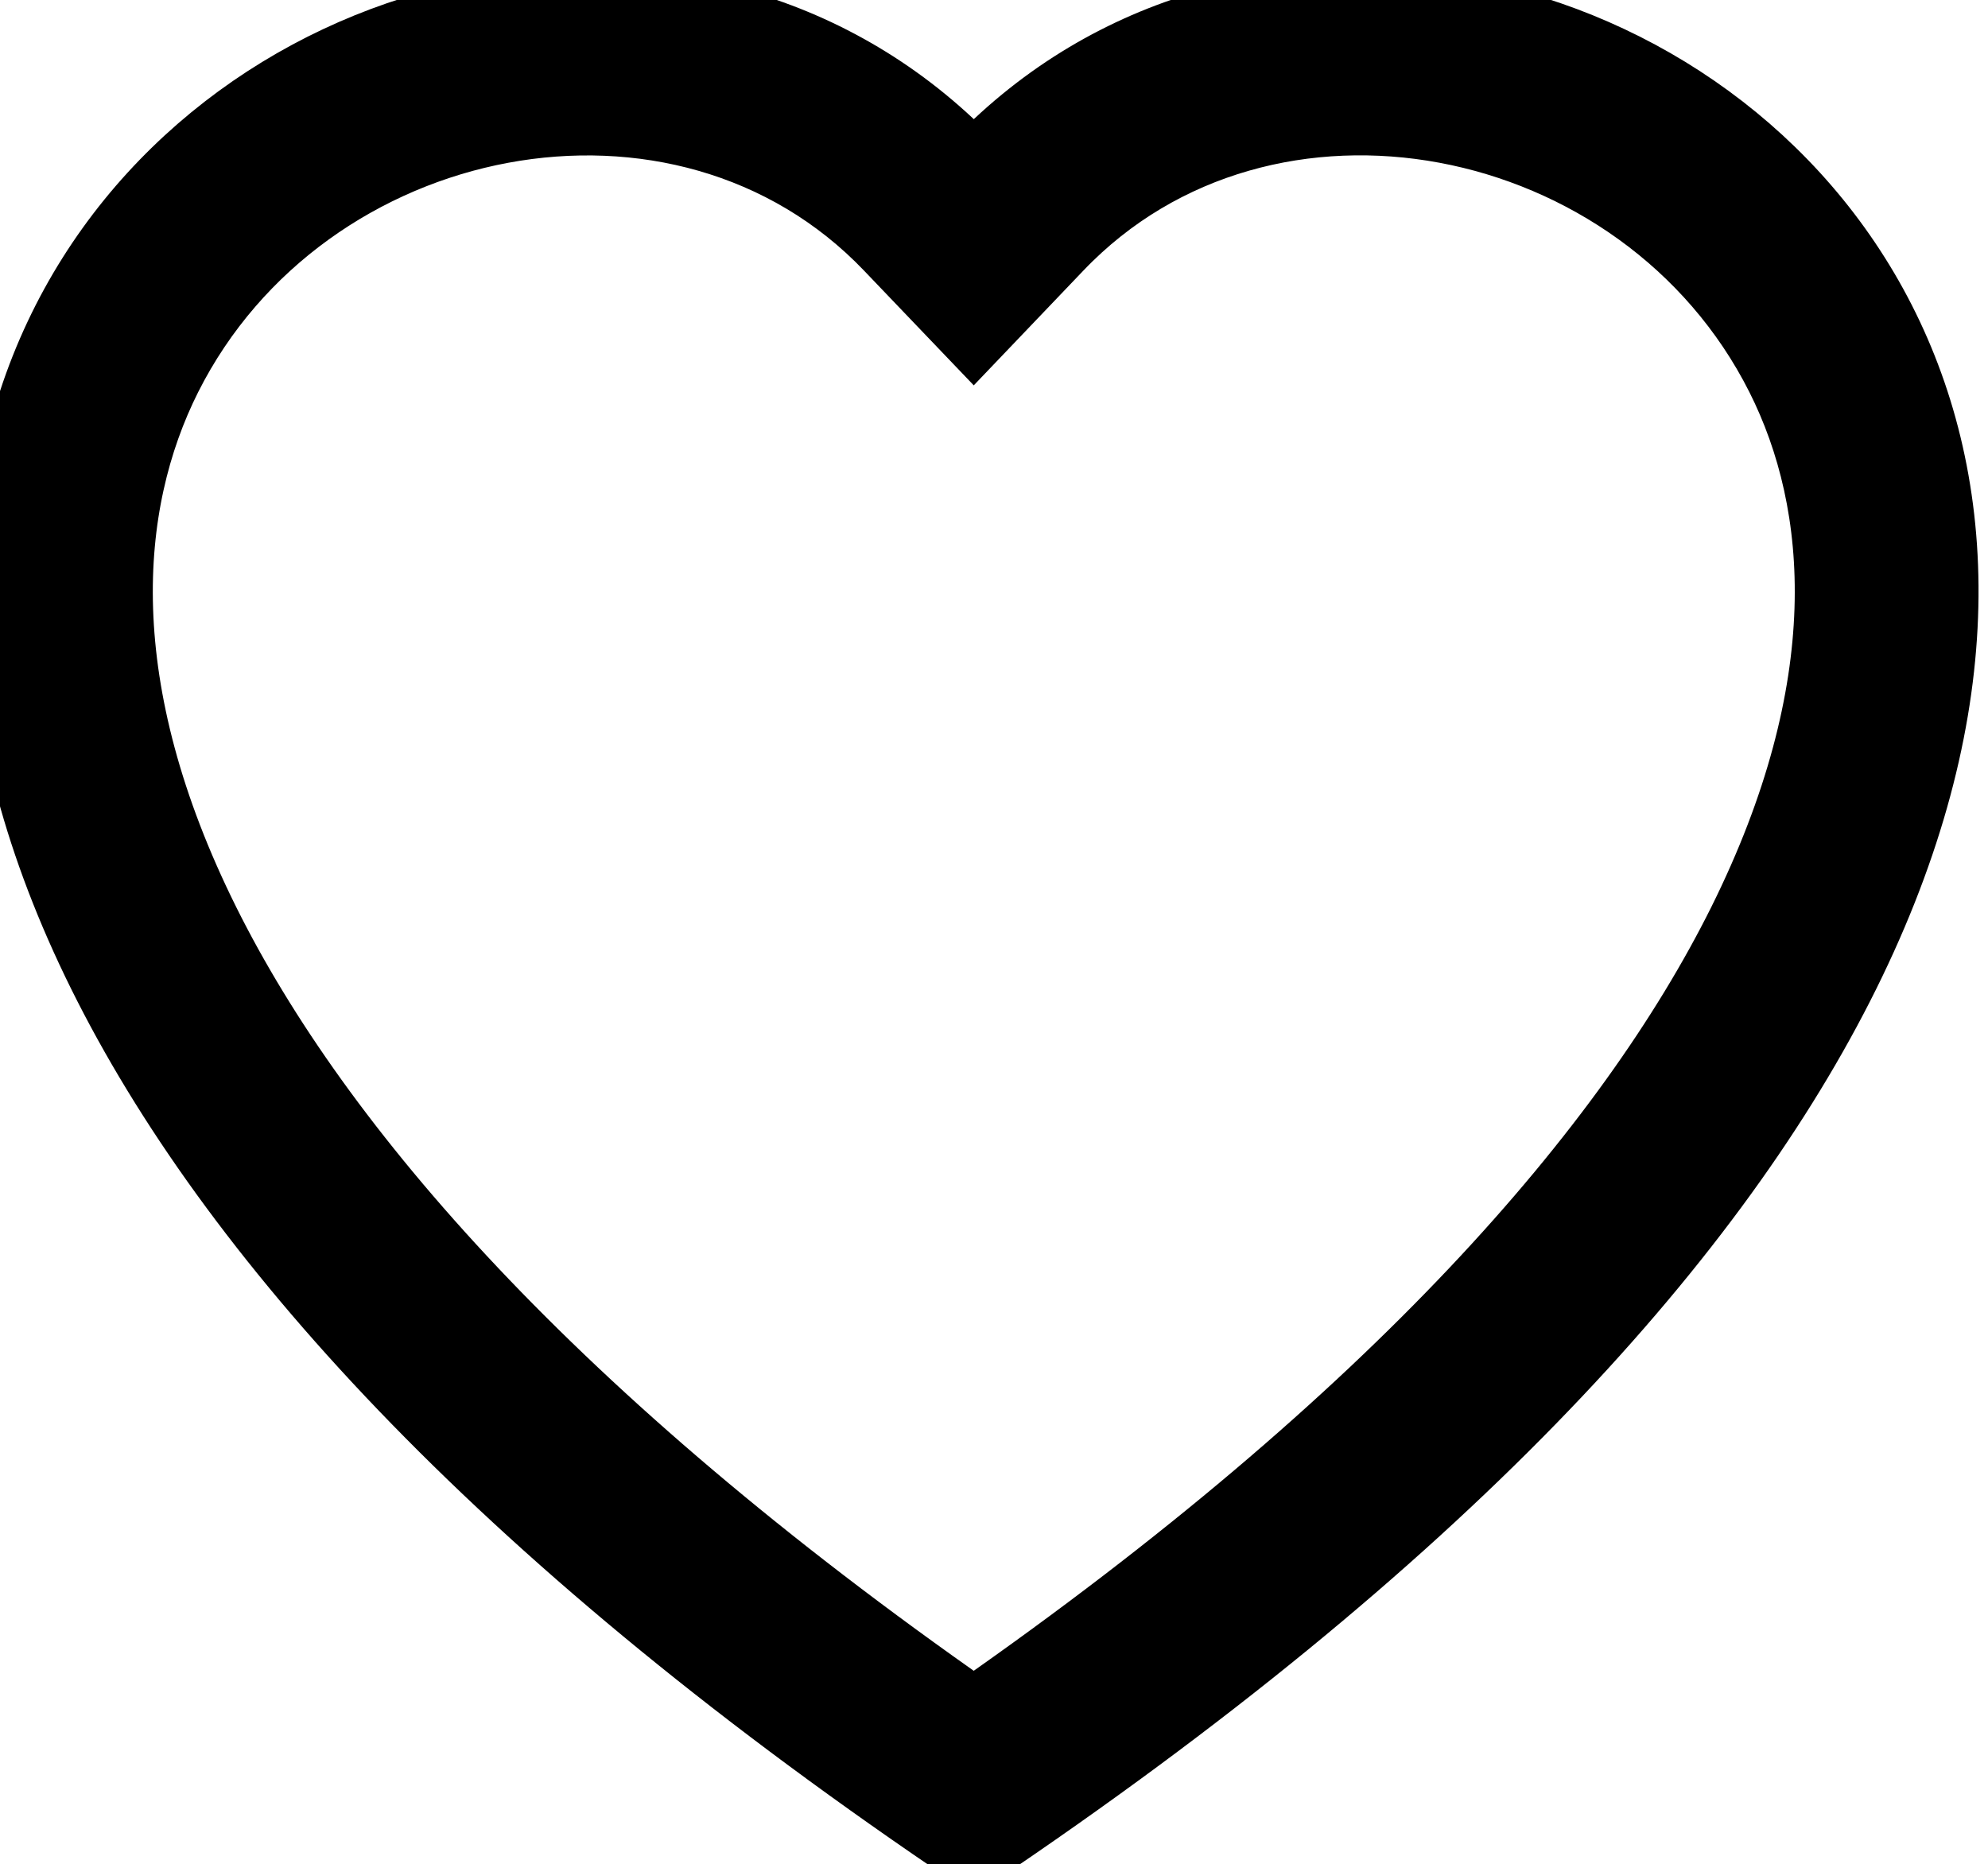
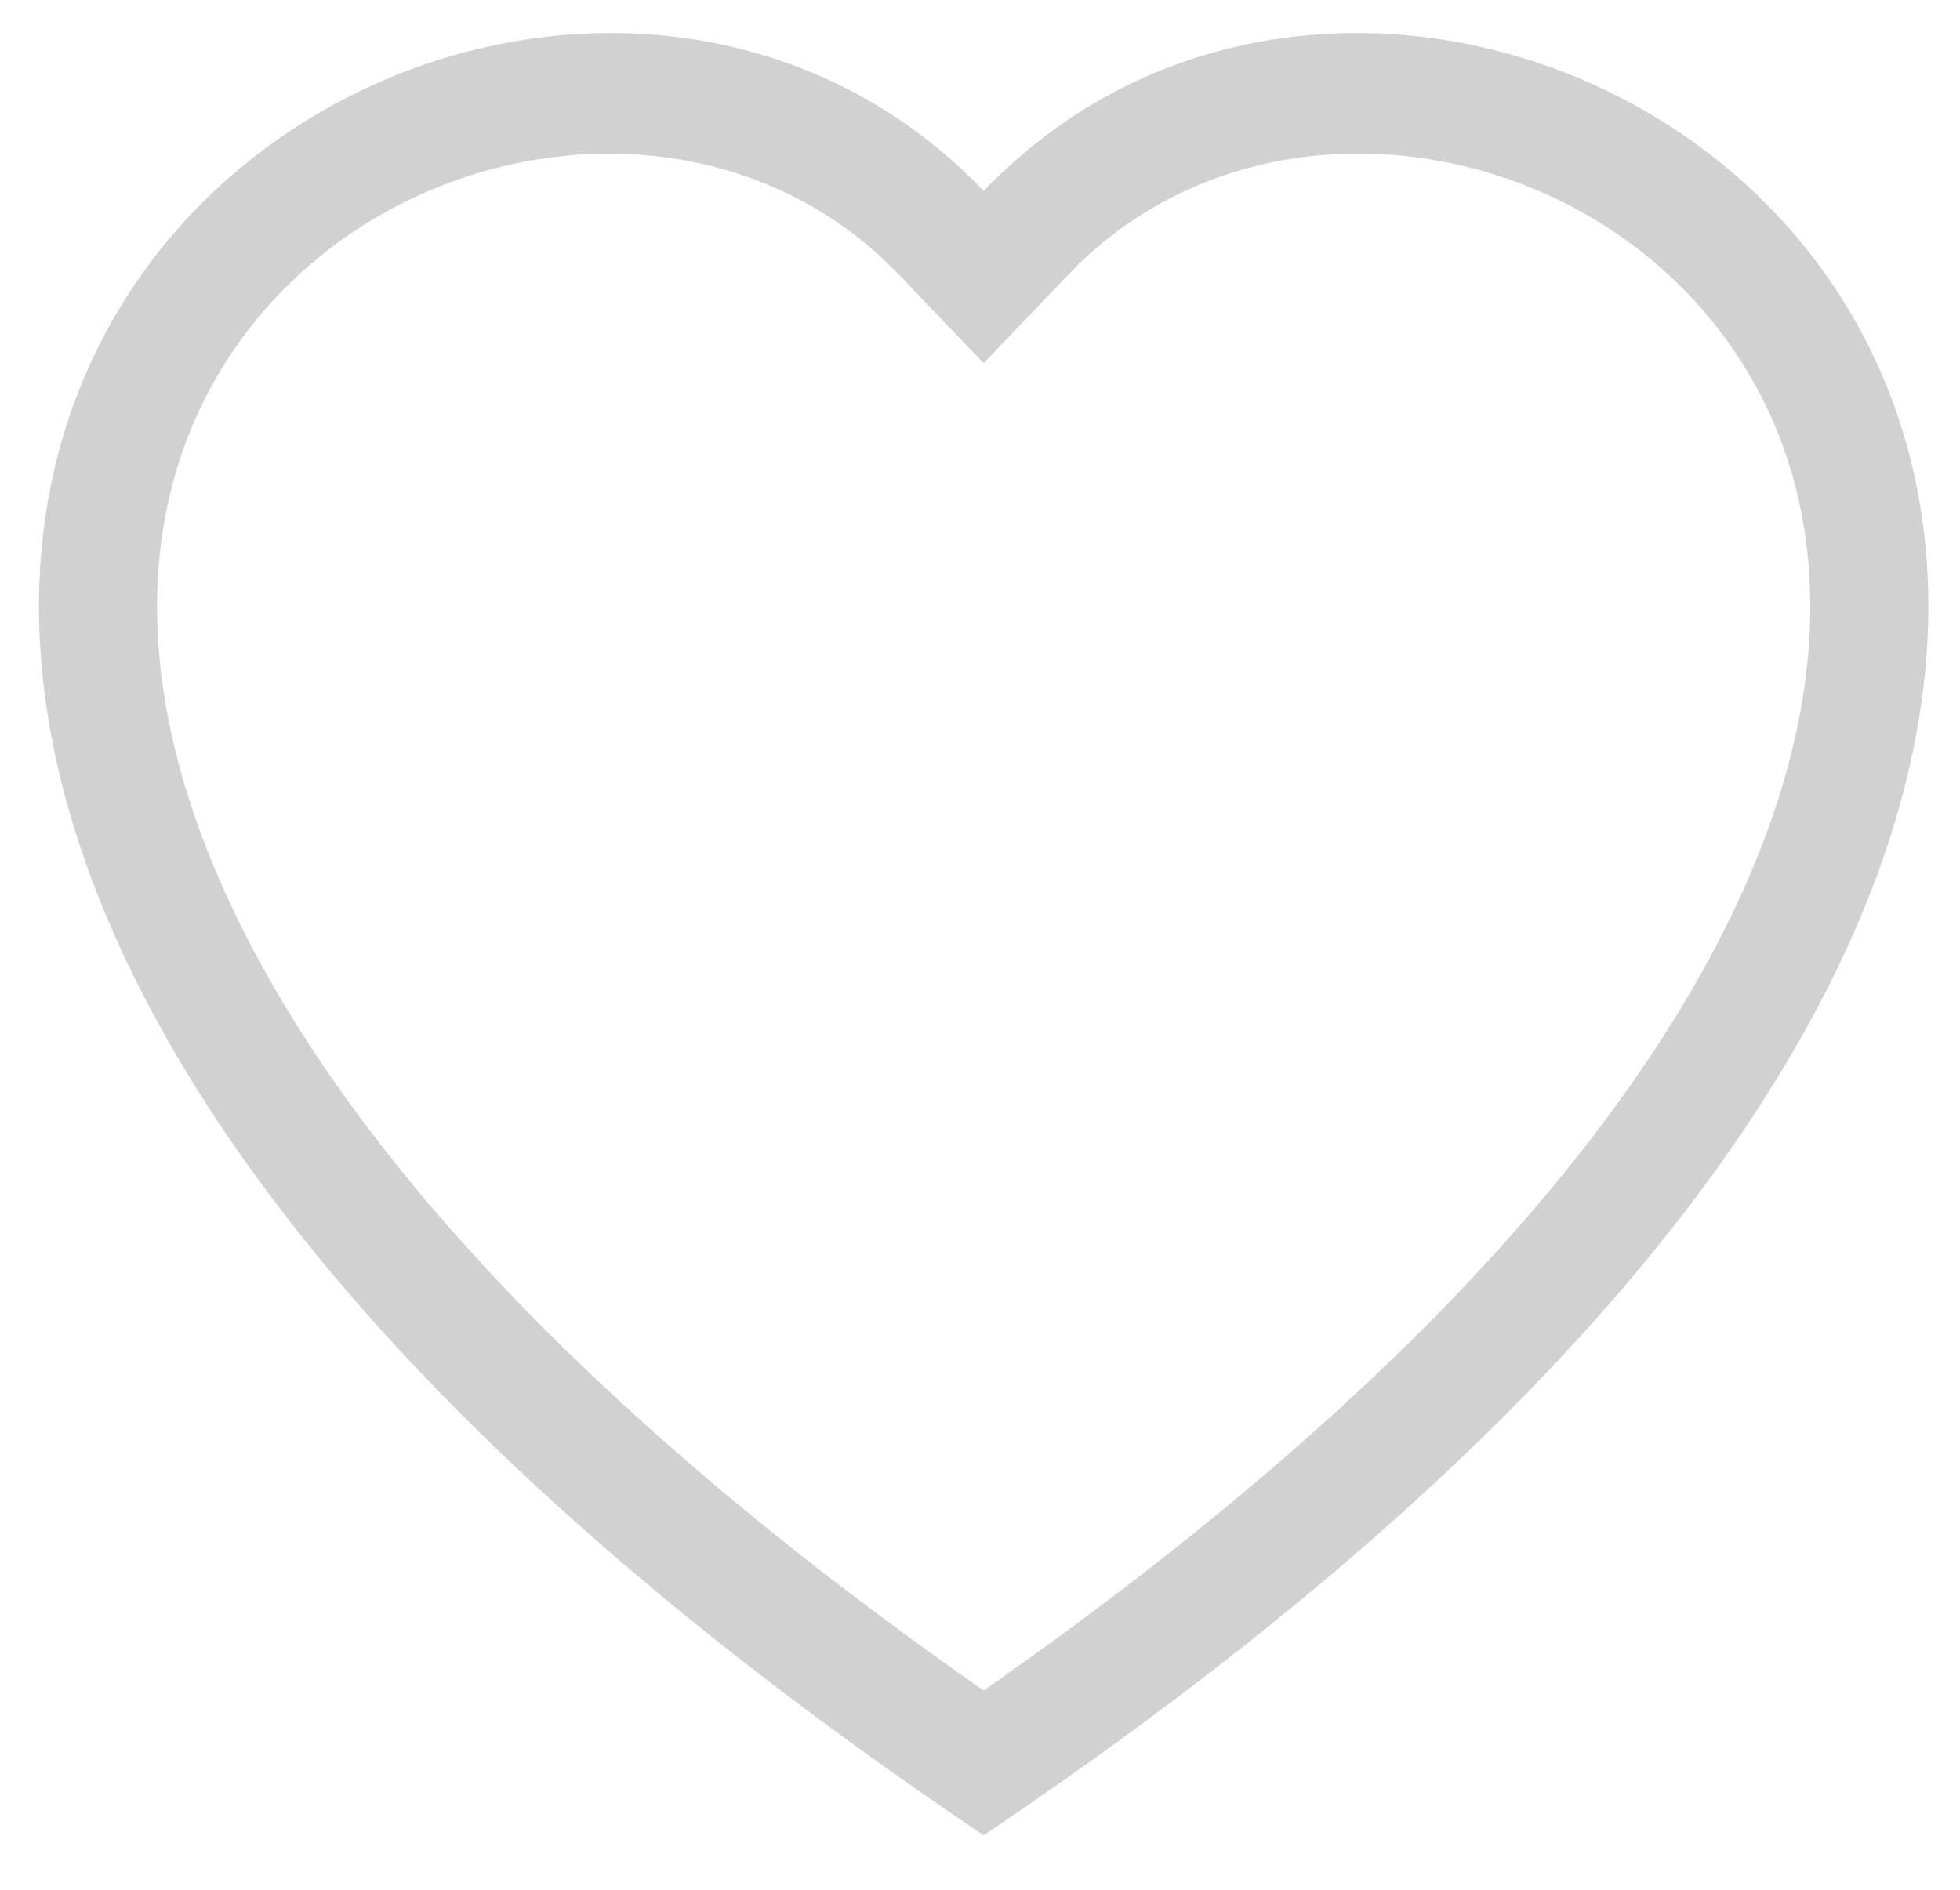
- <svg xmlns="http://www.w3.org/2000/svg" width="current" height="current" viewBox="0 0 32 30" fill="none">
-   <path fill-rule="evenodd" clip-rule="evenodd" d="M15.674 5.479L14.269 4.01C10.972 0.56 4.925 1.751 2.743 6.087C1.718 8.127 1.487 11.072 3.358 14.83C5.161 18.448 8.911 22.783 15.674 27.504C22.438 22.783 26.186 18.448 27.99 14.83C29.862 11.069 29.632 8.127 28.606 6.087C26.423 1.751 20.377 0.558 17.079 4.008L15.674 5.479ZM15.674 29.907C-14.368 9.706 6.424 -6.061 15.329 2.279C15.447 2.389 15.563 2.502 15.674 2.62C15.785 2.502 15.9 2.389 16.019 2.281C24.922 -6.065 45.716 9.704 15.674 29.907Z" fill="currentColor" stroke="currentColor" />
+ <svg xmlns="http://www.w3.org/2000/svg" width="28" height="27" viewBox="0 0 28 27" fill="none">
+   <path fill-rule="evenodd" clip-rule="evenodd" d="M14.052 5.189L12.842 3.924C10.003 0.954 4.797 1.979 2.918 5.713C2.036 7.469 1.837 10.004 3.448 13.24C5 16.356 8.229 20.088 14.052 24.153C19.875 20.088 23.103 16.356 24.656 13.24C26.267 10.003 26.07 7.469 25.186 5.713C23.307 1.979 18.101 0.952 15.262 3.922L14.052 5.189ZM14.052 26.221C-11.814 8.828 6.088 -4.747 13.755 2.434C13.856 2.528 13.956 2.626 14.052 2.727C14.147 2.626 14.246 2.529 14.349 2.436C22.015 -4.75 39.919 8.827 14.052 26.221Z" fill="#D1D1D1" />
</svg>
